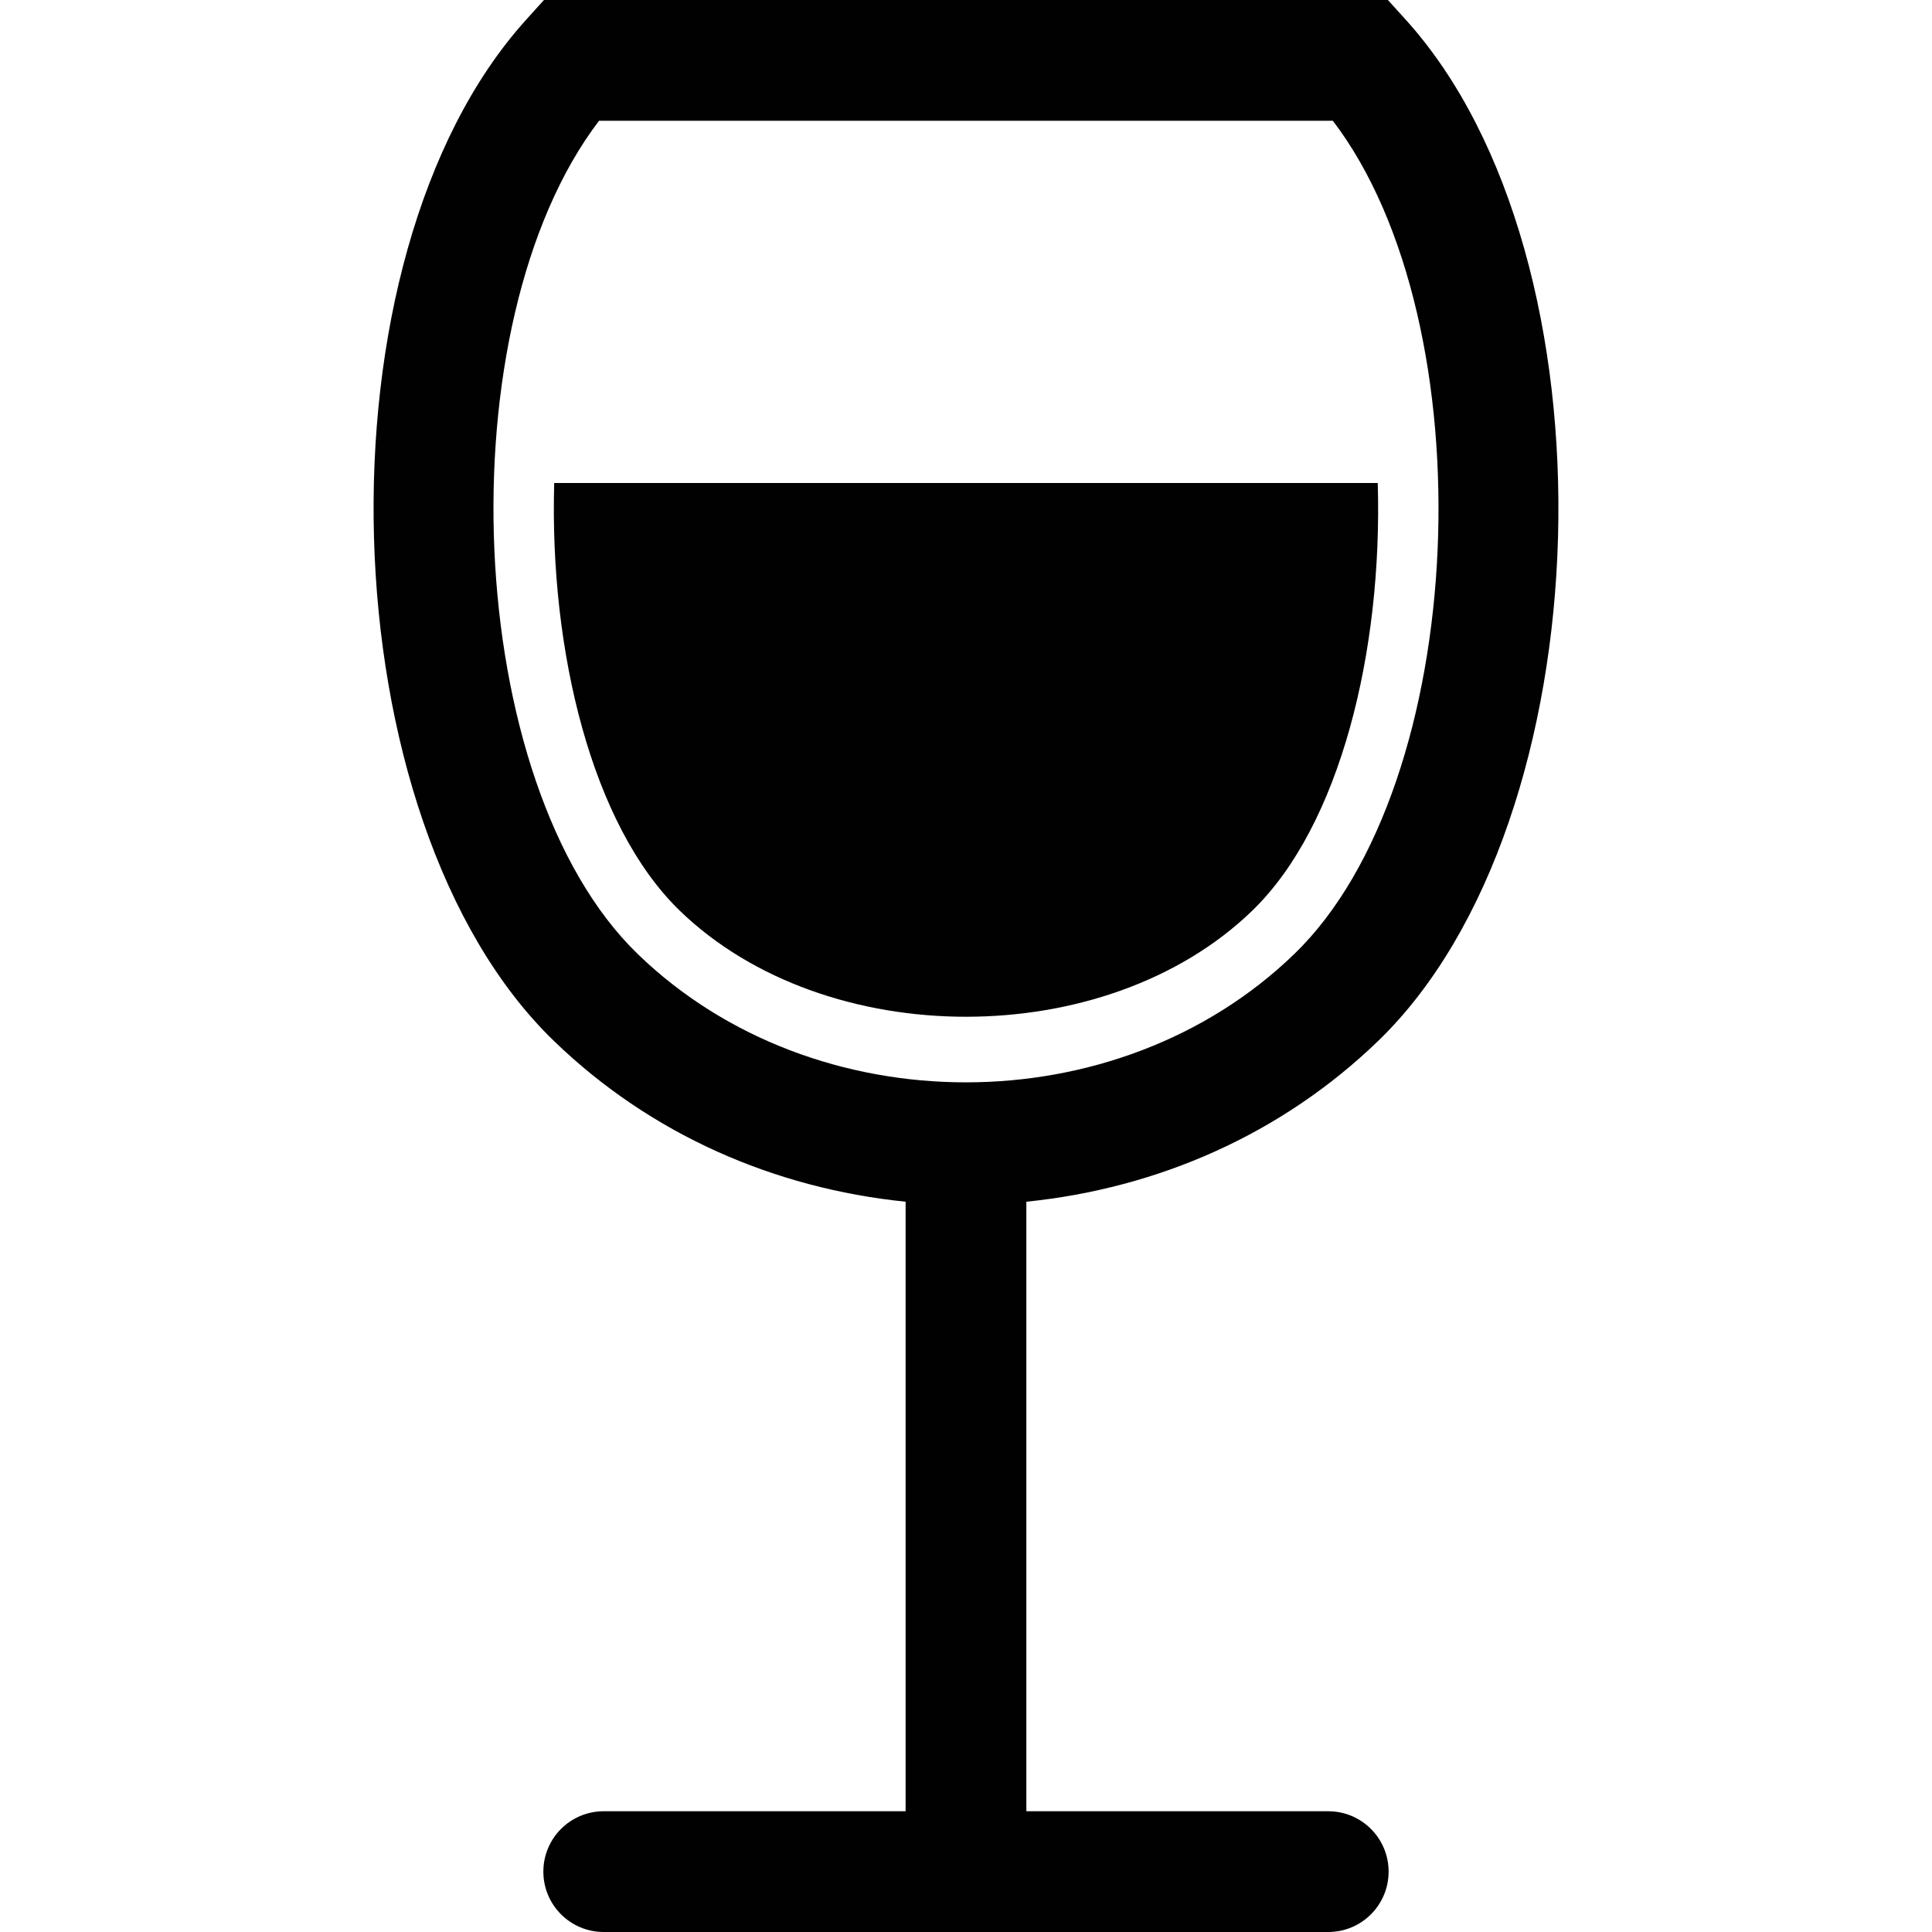
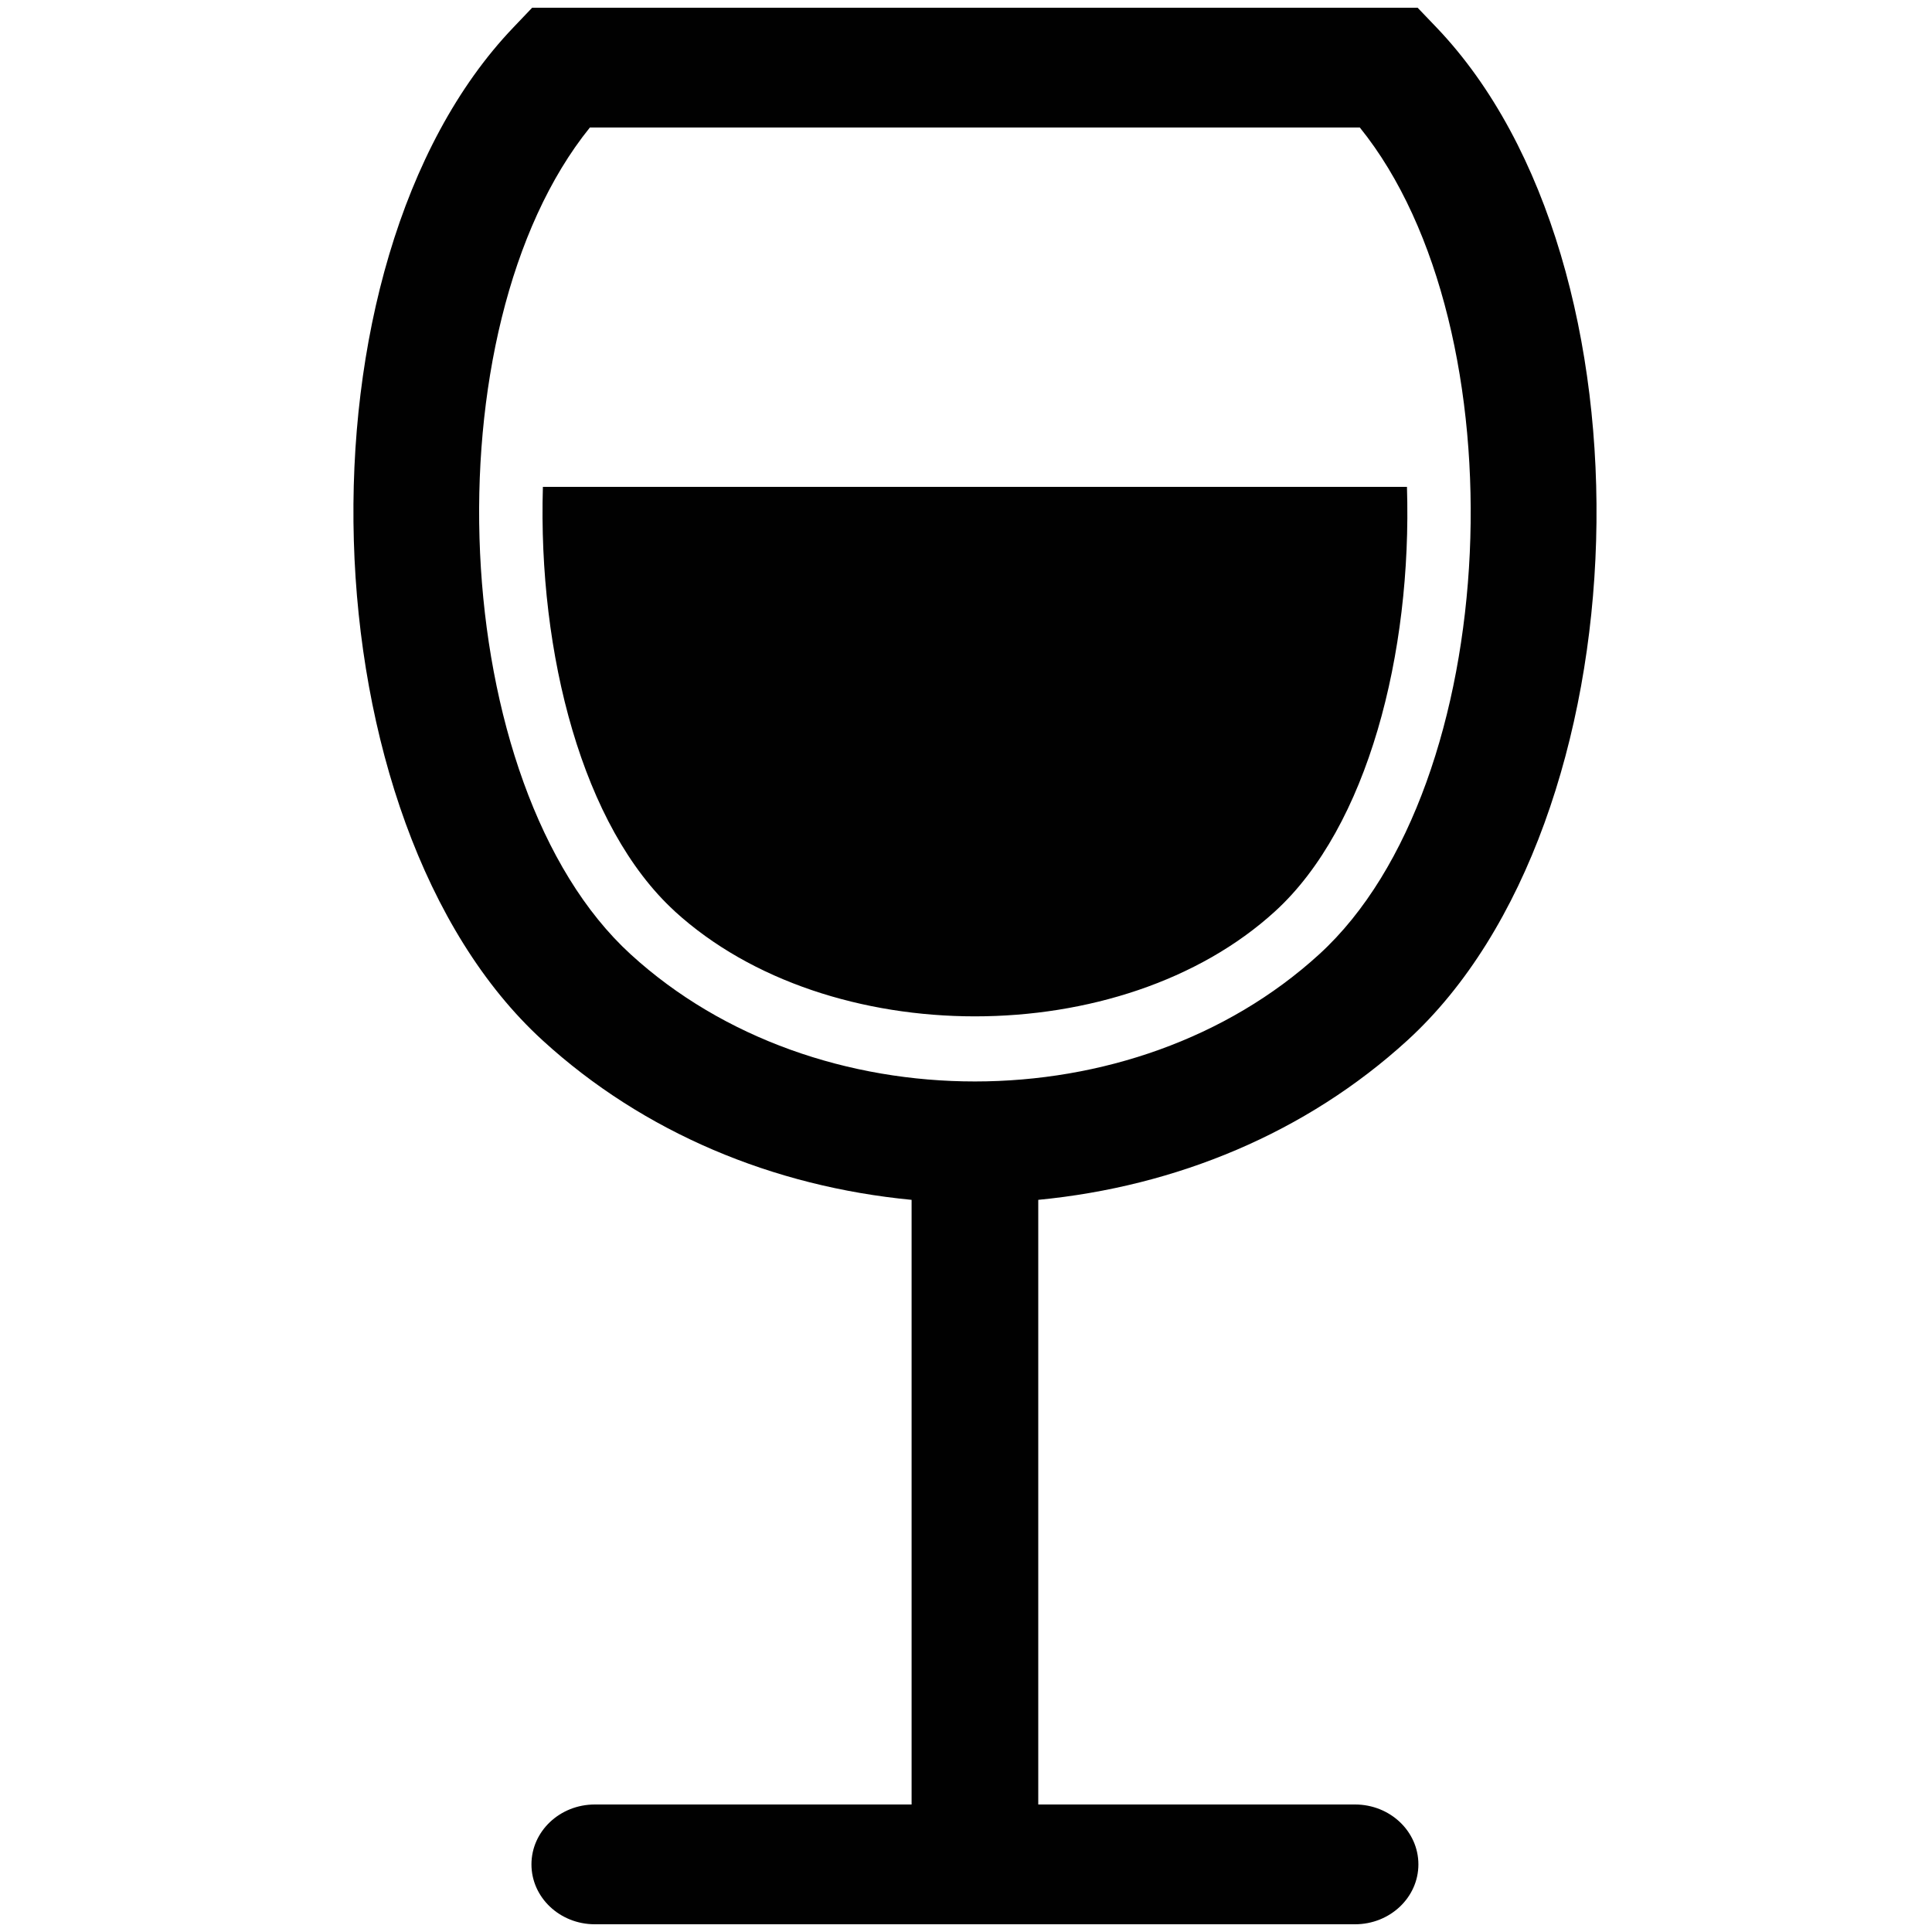
- <svg xmlns="http://www.w3.org/2000/svg" version="1.1" id="Layer_1" x="0px" y="0px" width="512px" height="512px" viewBox="0 0 512 512" enable-background="new 0 0 512 512" xml:space="preserve">
-   <path fill="#010101" d="M351.994,480h-80V318.469c34.938-3.563,67.656-17.906,93.219-42.594  c60.313-58.297,64.375-207.5,7.375-270.594L367.807,0H144.15l-4.766,5.281C82.4,68.375,86.494,217.594,146.807,275.875  c25.531,24.688,58.25,39.031,93.188,42.594V480h-80c-8.844,0-16,7.156-16,16s7.156,16,16,16h80h32h80c8.844,0,16-7.156,16-16  S360.838,480,351.994,480z M158.76,32h194.453c41.063,53.766,36.406,175.797-10.25,220.859  c-46.844,45.266-127.047,45.328-173.906,0.016C122.4,207.797,117.697,85.766,158.76,32z M180.182,241.375  c-23.313-22.531-34.594-68.828-33.313-113.375h218.25c1.313,44.563-9.969,90.844-33.281,113.359  C293.119,278.813,218.916,278.813,180.182,241.375z" />
+ <svg xmlns="http://www.w3.org/2000/svg" width="25" height="25">
+   <g>
+     <path id="svg_1" d="m17.534,23.35l-4.099,0l0,-7.824c1.79,-0.173 3.466,-0.867 4.776,-2.063c3.09,-2.824 3.298,-10.051 0.378,-13.107l-0.245,-0.256l-11.458,0l-0.244,0.256c-2.919,3.056 -2.71,10.284 0.38,13.107c1.308,1.196 2.984,1.891 4.774,2.063l0,7.824l-4.099,0c-0.453,0 -0.82,0.347 -0.82,0.775s0.367,0.775 0.82,0.775l4.099,0l1.639,0l4.099,0c0.453,0 0.82,-0.347 0.82,-0.775s-0.367,-0.775 -0.82,-0.775zm-9.9,-21.7l9.962,0c2.104,2.604 1.865,8.515 -0.525,10.698c-2.4,2.193 -6.509,2.196 -8.91,0.001c-2.39,-2.183 -2.631,-8.094 -0.528,-10.699zm1.098,10.142c-1.194,-1.091 -1.772,-3.334 -1.707,-5.492l11.181,0c0.067,2.159 -0.511,4.4 -1.705,5.491c-1.984,1.814 -5.785,1.814 -7.77,0.001z" fill="#010101" />
+   </g>
</svg>
